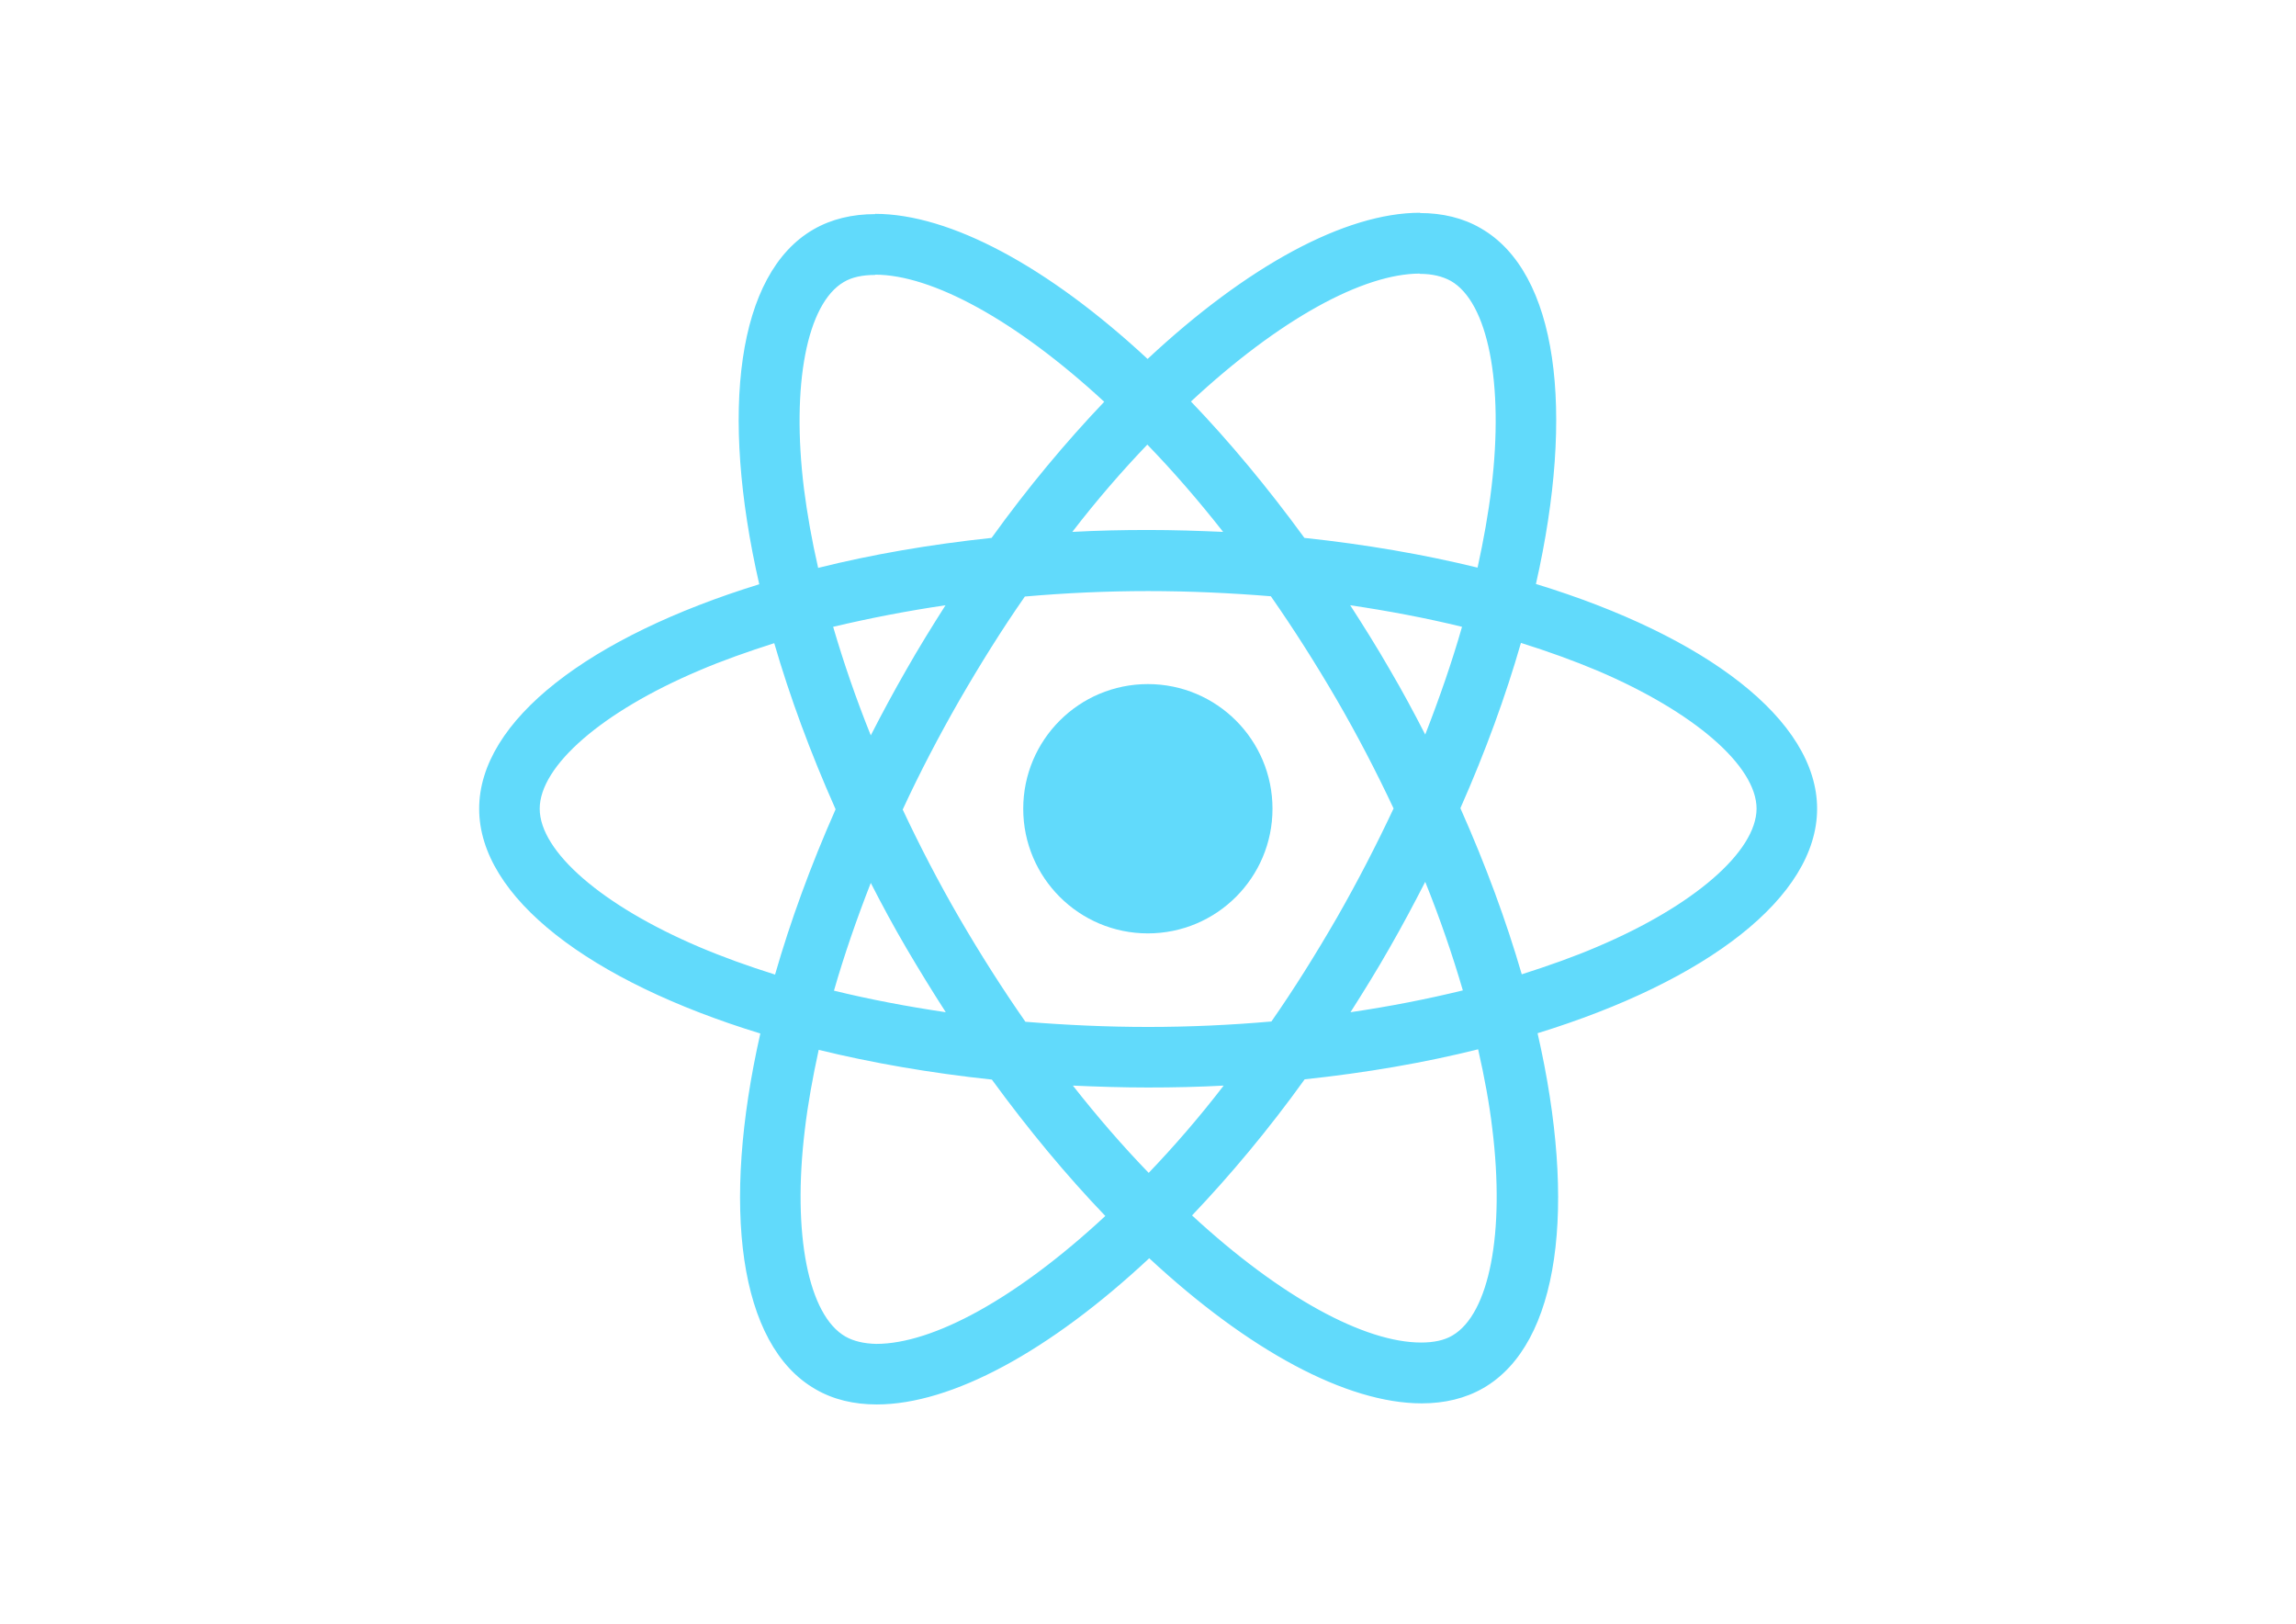
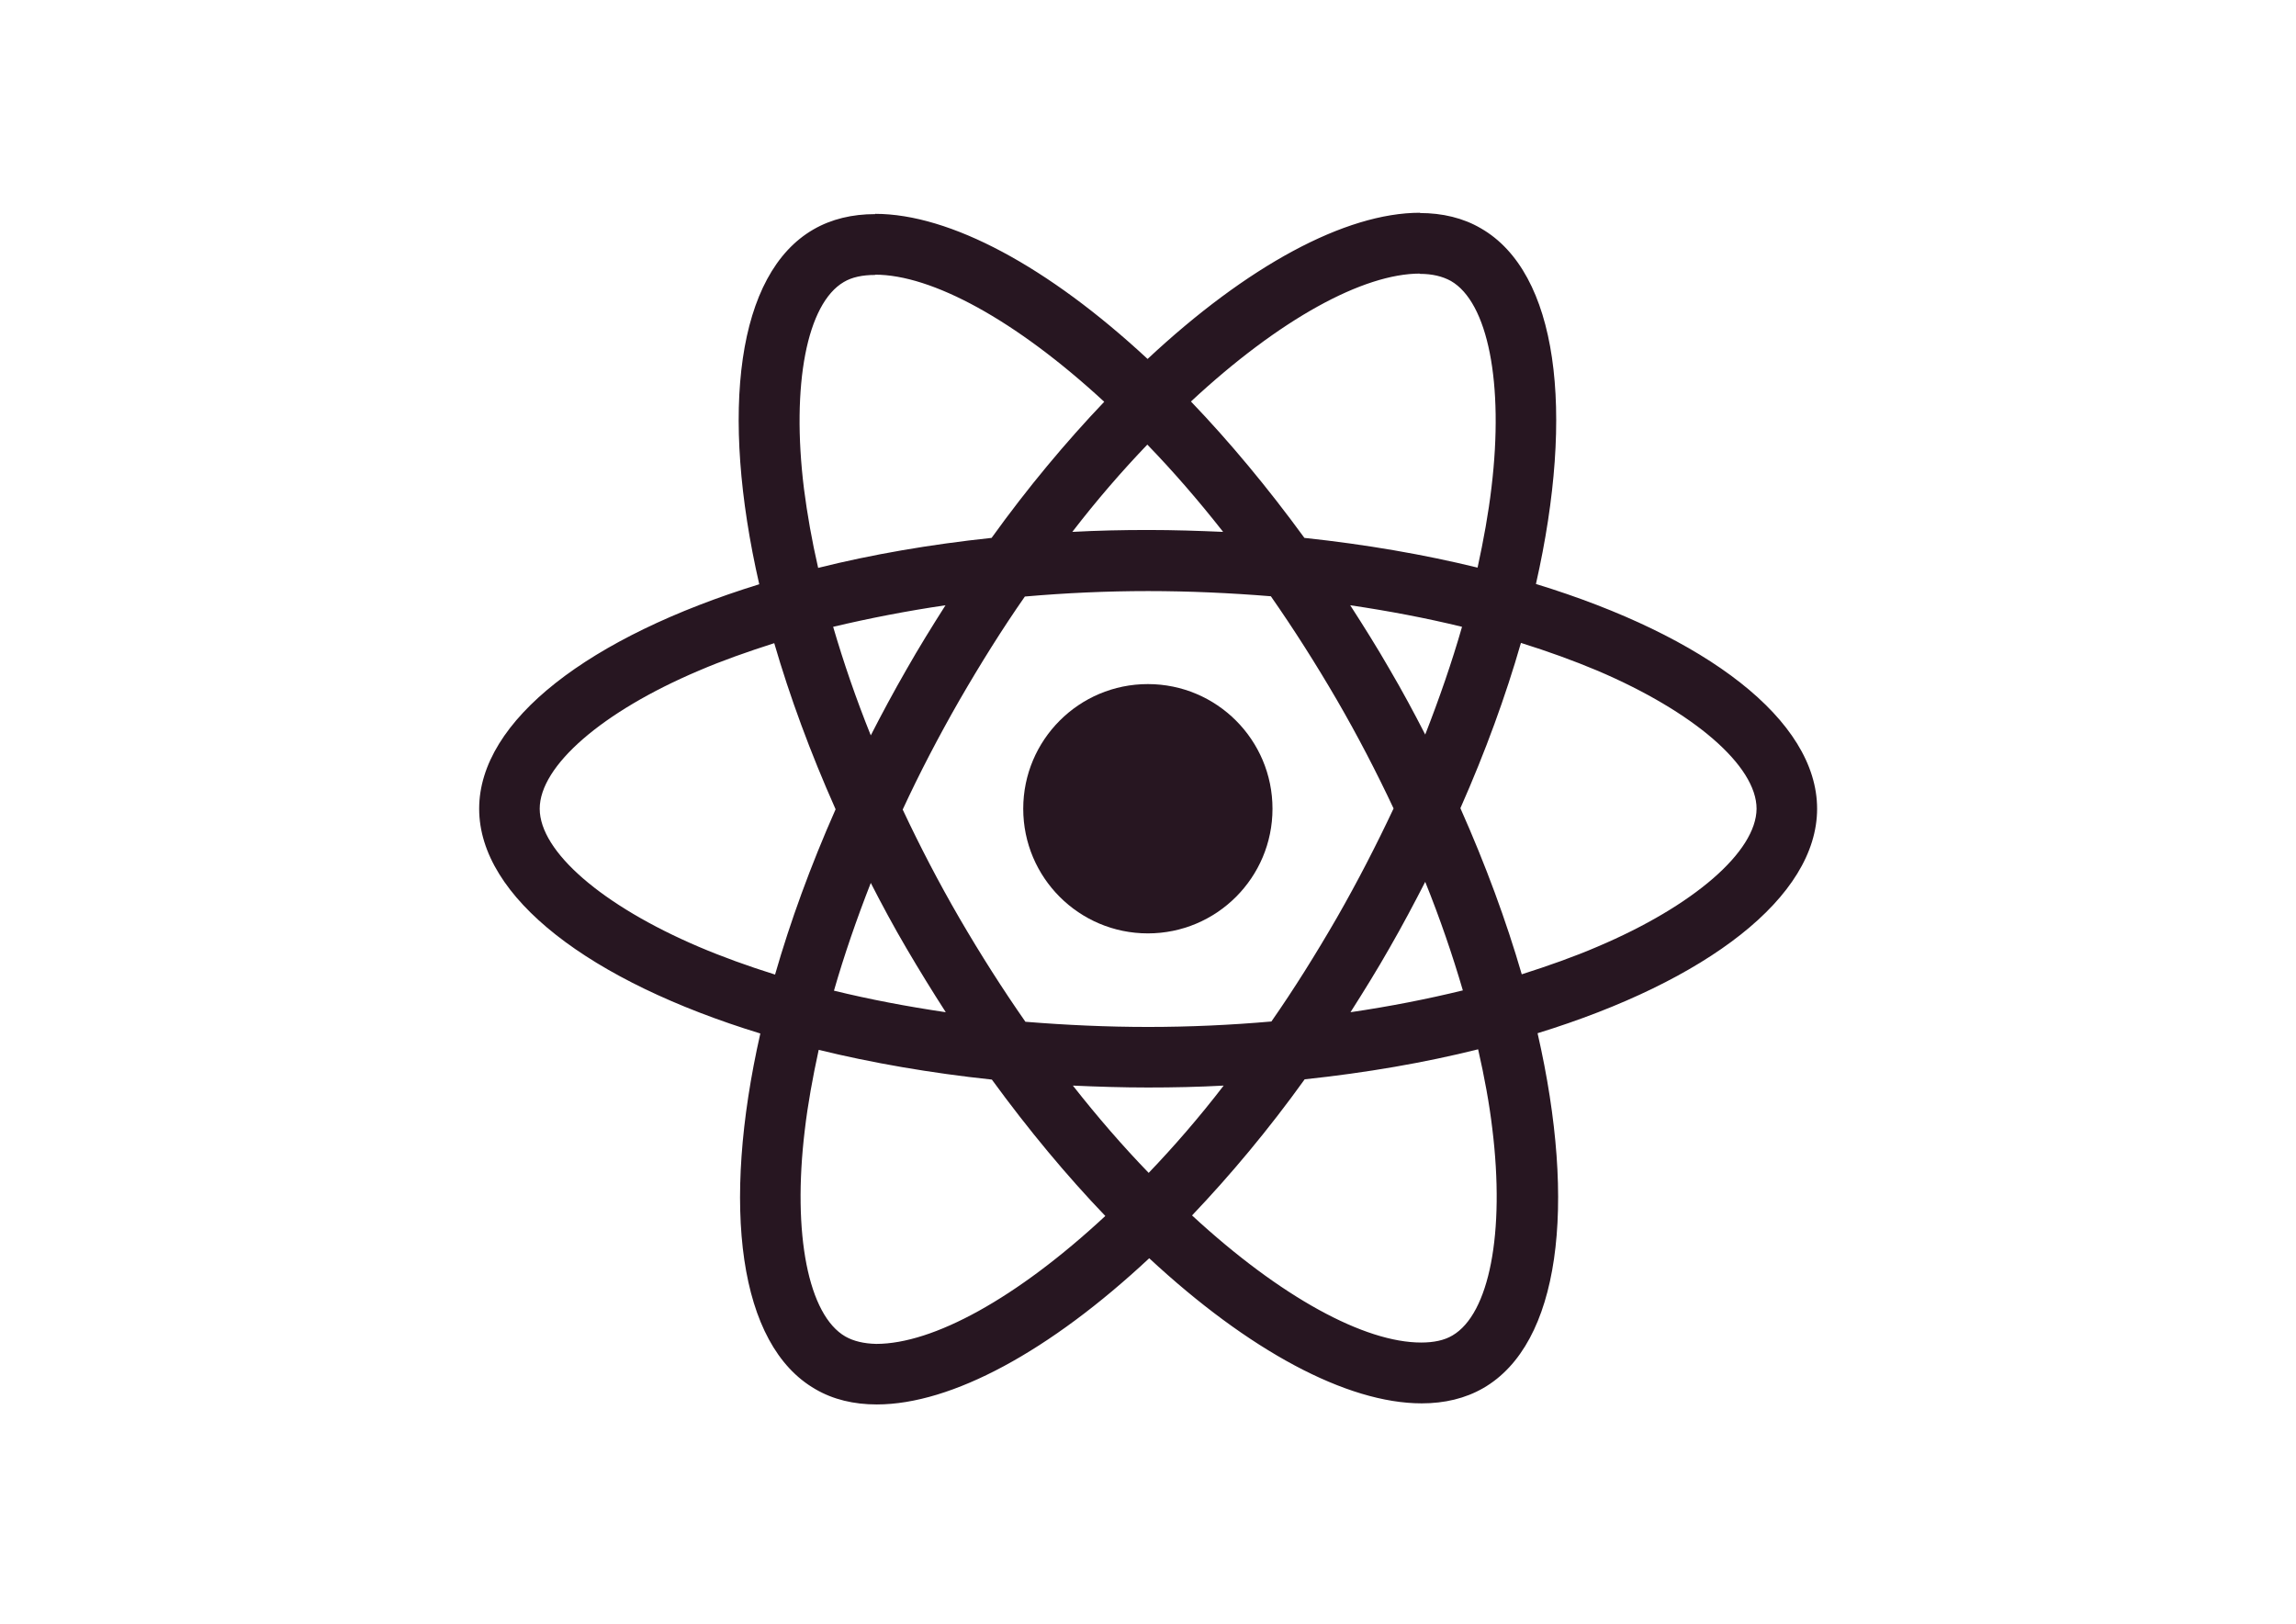
<svg xmlns="http://www.w3.org/2000/svg" viewBox="0 0 841.9 595.3">
-   <g fill="#61DAFB">
+   <g fill="#271621">
    <path d="M666.3 296.5c0-32.5-40.7-63.3-103.1-82.4 14.4-63.6 8-114.2-20.2-130.4-6.5-3.8-14.1-5.6-22.4-5.6v22.3c4.6 0 8.3.9 11.4 2.6 13.6 7.8 19.5 37.5 14.9 75.7-1.1 9.4-2.9 19.3-5.1 29.4-19.6-4.8-41-8.5-63.5-10.9-13.5-18.5-27.5-35.3-41.6-50 32.6-30.3 63.2-46.9 84-46.9V78c-27.5 0-63.5 19.6-99.9 53.6-36.4-33.8-72.4-53.2-99.9-53.2v22.3c20.7 0 51.4 16.5 84 46.6-14 14.7-28 31.4-41.3 49.9-22.6 2.4-44 6.1-63.6 11-2.3-10-4-19.7-5.2-29-4.7-38.2 1.1-67.9 14.6-75.8 3-1.8 6.9-2.6 11.5-2.6V78.5c-8.4 0-16 1.8-22.6 5.6-28.1 16.2-34.4 66.7-19.9 130.1-62.2 19.2-102.7 49.9-102.7 82.3 0 32.5 40.7 63.3 103.1 82.4-14.4 63.6-8 114.2 20.2 130.4 6.5 3.8 14.1 5.6 22.5 5.6 27.5 0 63.5-19.6 99.9-53.6 36.4 33.8 72.4 53.2 99.9 53.2 8.4 0 16-1.8 22.6-5.6 28.1-16.2 34.4-66.7 19.9-130.1 62-19.1 102.5-49.9 102.5-82.3zm-130.2-66.7c-3.7 12.9-8.3 26.2-13.5 39.5-4.1-8-8.4-16-13.1-24-4.6-8-9.5-15.8-14.4-23.4 14.2 2.1 27.9 4.7 41 7.9zm-45.8 106.5c-7.8 13.5-15.8 26.3-24.1 38.2-14.9 1.3-30 2-45.2 2-15.1 0-30.2-.7-45-1.9-8.3-11.9-16.4-24.6-24.2-38-7.6-13.1-14.5-26.4-20.8-39.8 6.2-13.4 13.2-26.8 20.7-39.9 7.8-13.5 15.8-26.3 24.1-38.2 14.9-1.3 30-2 45.2-2 15.1 0 30.2.7 45 1.9 8.3 11.9 16.4 24.6 24.2 38 7.6 13.1 14.5 26.4 20.8 39.8-6.3 13.4-13.2 26.8-20.7 39.9zm32.3-13c5.4 13.4 10 26.8 13.8 39.8-13.1 3.2-26.9 5.9-41.2 8 4.9-7.7 9.8-15.6 14.4-23.7 4.6-8 8.9-16.1 13-24.1zM421.2 430c-9.3-9.6-18.6-20.3-27.8-32 9 .4 18.2.7 27.5.7 9.4 0 18.7-.2 27.8-.7-9 11.7-18.3 22.4-27.5 32zm-74.4-58.9c-14.2-2.1-27.9-4.7-41-7.9 3.7-12.9 8.3-26.2 13.5-39.5 4.1 8 8.4 16 13.1 24 4.7 8 9.5 15.8 14.4 23.4zM420.7 163c9.3 9.6 18.6 20.3 27.8 32-9-.4-18.2-.7-27.5-.7-9.4 0-18.7.2-27.8.7 9-11.7 18.3-22.4 27.5-32zm-74 58.9c-4.9 7.7-9.8 15.6-14.4 23.7-4.6 8-8.9 16-13 24-5.4-13.4-10-26.8-13.8-39.8 13.1-3.1 26.9-5.8 41.2-7.9zm-90.5 125.2c-35.4-15.1-58.3-34.9-58.3-50.6 0-15.7 22.9-35.6 58.3-50.6 8.6-3.7 18-7 27.7-10.1 5.7 19.6 13.2 40 22.5 60.9-9.2 20.8-16.6 41.1-22.2 60.6-9.9-3.1-19.3-6.5-28-10.2zM310 490c-13.6-7.8-19.5-37.5-14.9-75.7 1.1-9.4 2.9-19.3 5.1-29.4 19.6 4.8 41 8.5 63.5 10.9 13.5 18.5 27.5 35.3 41.6 50-32.6 30.3-63.2 46.9-84 46.9-4.5-.1-8.3-1-11.3-2.7zm237.2-76.2c4.7 38.2-1.1 67.9-14.6 75.8-3 1.8-6.9 2.6-11.5 2.6-20.7 0-51.4-16.5-84-46.6 14-14.7 28-31.4 41.3-49.9 22.6-2.4 44-6.1 63.6-11 2.3 10.1 4.1 19.8 5.2 29.1zm38.5-66.7c-8.6 3.7-18 7-27.7 10.1-5.7-19.6-13.2-40-22.5-60.9 9.2-20.8 16.6-41.1 22.2-60.6 9.9 3.1 19.3 6.5 28.1 10.2 35.4 15.1 58.3 34.9 58.3 50.6-.1 15.7-23 35.6-58.4 50.6zM320.8 78.4z" />
    <circle cx="420.9" cy="296.5" r="45.7" />
    <path d="M520.5 78.1z" />
  </g>
</svg>
